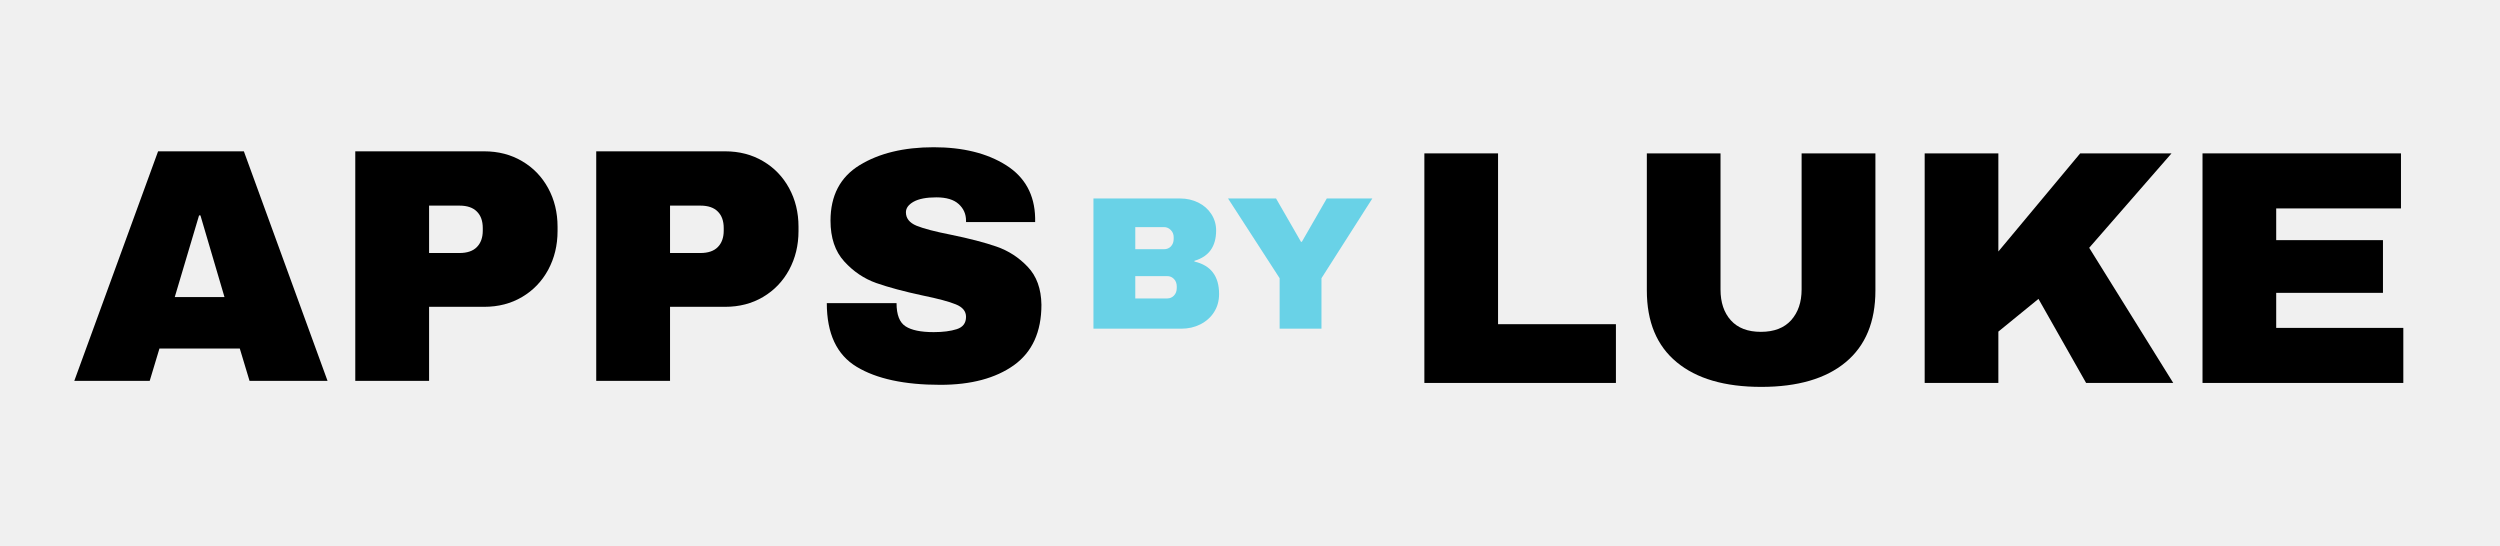
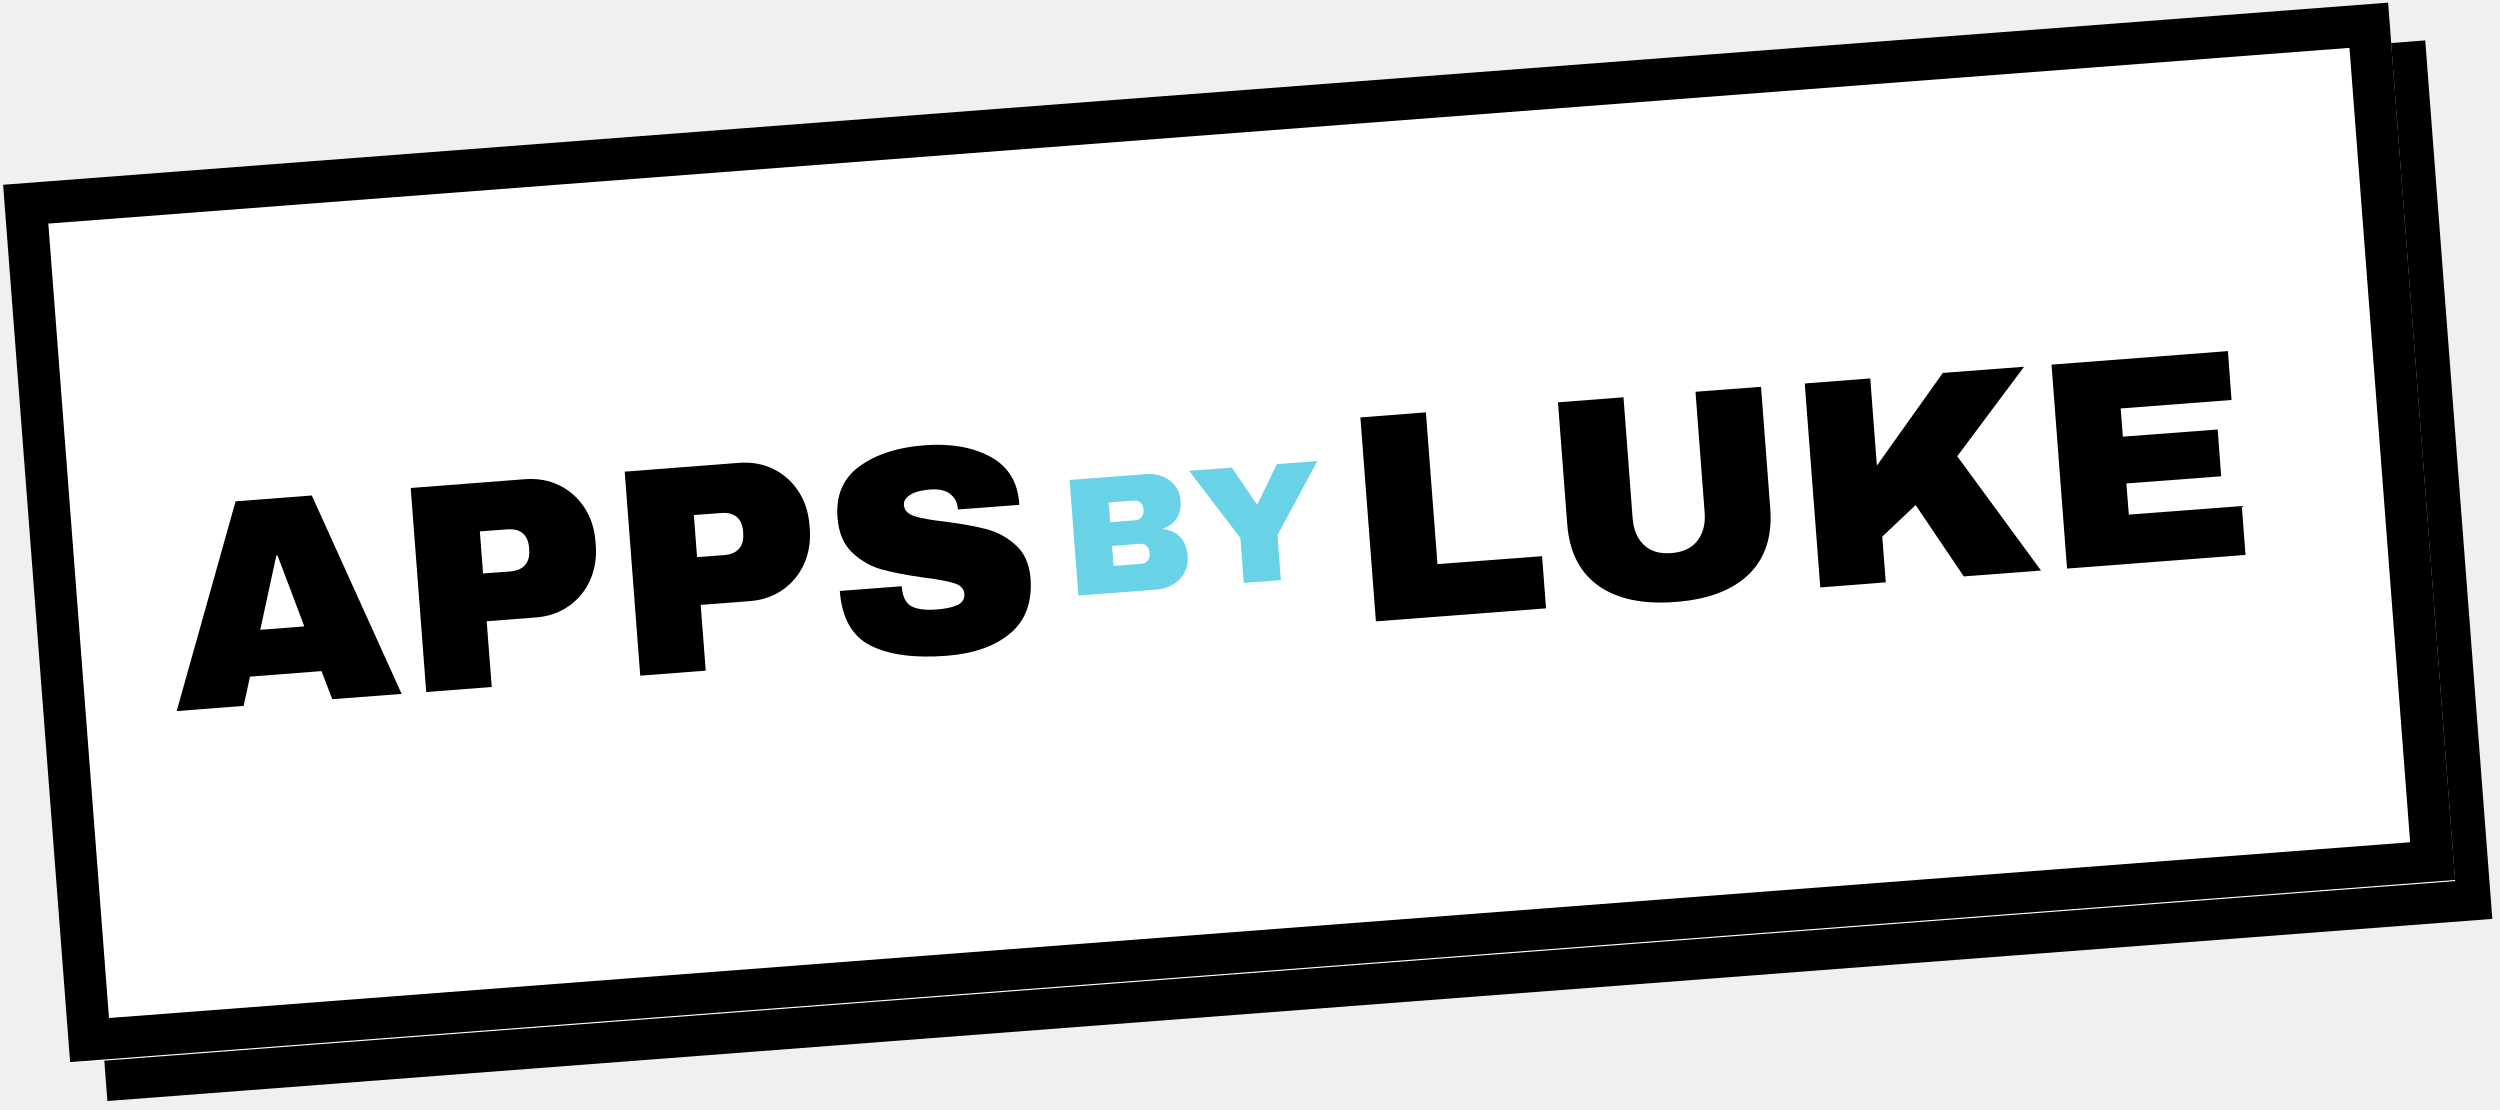
- <svg xmlns="http://www.w3.org/2000/svg" width="422" zoomAndPan="magnify" viewBox="0 0 316.5 69" height="92" preserveAspectRatio="xMidYMid meet" version="1.0">
+ <svg xmlns="http://www.w3.org/2000/svg" width="473" zoomAndPan="magnify" viewBox="0 0 354.75 157.5" height="210" preserveAspectRatio="xMidYMid meet" version="1.0">
  <defs>
    <g />
+     <clipPath id="0213d211aa">
+       <path d="M 5 5 L 354 5 L 354 157 L 5 157 Z M 5 5 " clip-rule="nonzero" />
+     </clipPath>
+     <clipPath id="599840b087">
+       <path d="M 5.719 31.578 L 344.184 5.73 L 353.703 130.387 L 15.238 156.234 Z M 5.719 31.578 " clip-rule="nonzero" />
+     </clipPath>
+     <clipPath id="8e7d22c7f6">
+       <path d="M 0.438 0 L 349 0 L 349 151 L 0.438 151 Z M 0.438 0 " clip-rule="nonzero" />
+     </clipPath>
+     <clipPath id="e24e7d6111">
+       <path d="M 0.438 26.219 L 338.902 0.371 L 348.422 125.027 L 9.957 150.875 Z M 0.438 26.219 " clip-rule="nonzero" />
+     </clipPath>
+     <clipPath id="fa8314490c">
+       <path d="M 0.438 0 L 349 0 L 349 151 L 0.438 151 Z M 0.438 0 " clip-rule="nonzero" />
+     </clipPath>
+     <clipPath id="a537d8eddf">
+       <path d="M 0.438 26.219 L 338.875 0.371 L 348.383 124.863 L 9.945 150.711 Z M 0.438 26.219 " clip-rule="nonzero" />
+     </clipPath>
+     <clipPath id="7b8e2e2ddb">
+       <path d="M 0.438 26.219 L 338.898 0.371 L 348.418 125.023 L 9.957 150.875 Z M 0.438 26.219 " clip-rule="nonzero" />
+     </clipPath>
  </defs>
-   <g fill="#000000" fill-opacity="1">
-     <g transform="translate(8.982856, 48.2191)">
-       <g>
-         <path d="M 22.609 0 L 21.375 -4.094 L 11.203 -4.094 L 9.969 0 L 0.422 0 L 11.031 -29.062 L 21.891 -29.062 L 32.484 0 Z M 13.141 -10.609 L 19.438 -10.609 L 16.391 -20.953 L 16.219 -20.953 Z M 13.141 -10.609 " />
+   <g clip-path="url(#0213d211aa)">
+     <g clip-path="url(#599840b087)">
+       <path fill="#000000" d="M 5.719 31.578 L 344.141 5.734 L 353.66 130.391 L 15.238 156.234 Z M 5.719 31.578 " fill-opacity="1" fill-rule="nonzero" />
+     </g>
+   </g>
+   <g clip-path="url(#8e7d22c7f6)">
+     <g clip-path="url(#e24e7d6111)">
+       <path fill="#ffffff" d="M 0.438 26.219 L 338.859 0.375 L 348.379 125.027 L 9.957 150.875 Z M 0.438 26.219 " fill-opacity="1" fill-rule="nonzero" />
+     </g>
+   </g>
+   <g clip-path="url(#fa8314490c)">
+     <g clip-path="url(#a537d8eddf)">
+       <g clip-path="url(#7b8e2e2ddb)">
+         <path stroke-linecap="butt" transform="matrix(0.745456, -0.0569326, 0.0569326, 0.745456, 0.436744, 26.21951)" fill="none" stroke-linejoin="miter" d="M 0.001 -0.001 L 454.033 0.001 L 454.032 167.217 L -0 167.221 Z M 0.001 -0.001 " stroke="#000000" stroke-width="16" stroke-opacity="1" stroke-miterlimit="4" />
      </g>
    </g>
  </g>
  <g fill="#000000" fill-opacity="1">
-     <g transform="translate(41.85303, 48.2191)">
+     <g transform="translate(24.64974, 100.933)">
      <g>
-         <path d="M 19.438 -29.062 C 21.238 -29.062 22.844 -28.645 24.25 -27.812 C 25.656 -26.988 26.754 -25.848 27.547 -24.391 C 28.336 -22.941 28.734 -21.316 28.734 -19.516 L 28.734 -18.969 C 28.734 -17.164 28.336 -15.531 27.547 -14.062 C 26.754 -12.602 25.656 -11.457 24.25 -10.625 C 22.844 -9.789 21.238 -9.375 19.438 -9.375 L 12.469 -9.375 L 12.469 0 L 3.125 0 L 3.125 -29.062 Z M 12.469 -16.188 L 16.312 -16.188 C 17.289 -16.188 18.023 -16.438 18.516 -16.938 C 19.016 -17.445 19.266 -18.141 19.266 -19.016 L 19.266 -19.344 C 19.266 -20.25 19.016 -20.945 18.516 -21.438 C 18.023 -21.938 17.289 -22.188 16.312 -22.188 L 12.469 -22.188 Z M 12.469 -16.188 " />
+         <path d="M 22.5 -1.719 L 20.969 -5.703 L 10.828 -4.922 L 9.922 -0.766 L 0.422 -0.031 L 8.781 -29.797 L 19.594 -30.625 L 32.344 -2.469 Z M 12.281 -11.562 L 18.531 -12.047 L 14.734 -22.109 L 14.562 -22.094 Z M 12.281 -11.562 " />
      </g>
    </g>
  </g>
  <g fill="#000000" fill-opacity="1">
-     <g transform="translate(72.35722, 48.2191)">
+     <g transform="translate(57.37236, 98.43385)">
      <g>
-         <path d="M 19.438 -29.062 C 21.238 -29.062 22.844 -28.645 24.25 -27.812 C 25.656 -26.988 26.754 -25.848 27.547 -24.391 C 28.336 -22.941 28.734 -21.316 28.734 -19.516 L 28.734 -18.969 C 28.734 -17.164 28.336 -15.531 27.547 -14.062 C 26.754 -12.602 25.656 -11.457 24.25 -10.625 C 22.844 -9.789 21.238 -9.375 19.438 -9.375 L 12.469 -9.375 L 12.469 0 L 3.125 0 L 3.125 -29.062 Z M 12.469 -16.188 L 16.312 -16.188 C 17.289 -16.188 18.023 -16.438 18.516 -16.938 C 19.016 -17.445 19.266 -18.141 19.266 -19.016 L 19.266 -19.344 C 19.266 -20.25 19.016 -20.945 18.516 -21.438 C 18.023 -21.938 17.289 -22.188 16.312 -22.188 L 12.469 -22.188 Z M 12.469 -16.188 " />
+         <path d="M 17.141 -30.438 C 18.941 -30.57 20.57 -30.273 22.031 -29.547 C 23.5 -28.816 24.68 -27.758 25.578 -26.375 C 26.473 -25 26.988 -23.41 27.125 -21.609 L 27.172 -21.062 C 27.305 -19.27 27.035 -17.613 26.359 -16.094 C 25.68 -14.582 24.672 -13.359 23.328 -12.422 C 21.992 -11.484 20.426 -10.945 18.625 -10.812 L 11.688 -10.281 L 12.406 -0.953 L 3.109 -0.234 L 0.906 -29.188 Z M 11.172 -17.062 L 15 -17.344 C 15.988 -17.426 16.707 -17.738 17.156 -18.281 C 17.602 -18.82 17.789 -19.523 17.719 -20.391 L 17.703 -20.734 C 17.629 -21.629 17.332 -22.301 16.812 -22.75 C 16.289 -23.207 15.535 -23.395 14.547 -23.312 L 10.719 -23.031 Z M 11.172 -17.062 " />
      </g>
    </g>
  </g>
  <g fill="#000000" fill-opacity="1">
-     <g transform="translate(102.8614, 48.2191)">
+     <g transform="translate(87.73962, 96.11462)">
      <g>
-         <path d="M 15.344 -29.578 C 19.051 -29.578 22.102 -28.82 24.5 -27.312 C 26.895 -25.801 28.125 -23.57 28.188 -20.625 L 28.188 -20.109 L 19.438 -20.109 L 19.438 -20.281 C 19.438 -21.125 19.125 -21.828 18.5 -22.391 C 17.883 -22.953 16.941 -23.234 15.672 -23.234 C 14.43 -23.234 13.477 -23.051 12.812 -22.688 C 12.156 -22.32 11.828 -21.875 11.828 -21.344 C 11.828 -20.582 12.273 -20.016 13.172 -19.641 C 14.078 -19.273 15.531 -18.895 17.531 -18.5 C 19.875 -18.02 21.797 -17.52 23.297 -17 C 24.805 -16.477 26.125 -15.625 27.25 -14.438 C 28.375 -13.258 28.953 -11.66 28.984 -9.641 C 28.984 -6.203 27.82 -3.648 25.5 -1.984 C 23.176 -0.328 20.07 0.5 16.188 0.5 C 11.645 0.5 8.113 -0.258 5.594 -1.781 C 3.07 -3.301 1.812 -5.988 1.812 -9.844 L 10.641 -9.844 C 10.641 -8.375 11.02 -7.395 11.781 -6.906 C 12.539 -6.414 13.727 -6.172 15.344 -6.172 C 16.52 -6.172 17.492 -6.297 18.266 -6.547 C 19.047 -6.797 19.438 -7.316 19.438 -8.109 C 19.438 -8.816 19.004 -9.344 18.141 -9.688 C 17.285 -10.039 15.883 -10.414 13.938 -10.812 C 11.57 -11.32 9.613 -11.848 8.062 -12.391 C 6.52 -12.941 5.172 -13.852 4.016 -15.125 C 2.859 -16.395 2.281 -18.113 2.281 -20.281 C 2.281 -23.457 3.508 -25.801 5.969 -27.312 C 8.438 -28.82 11.562 -29.578 15.344 -29.578 Z M 15.344 -29.578 " />
+         <path d="M 17.141 -30.438 C 18.941 -30.57 20.57 -30.273 22.031 -29.547 C 23.5 -28.816 24.68 -27.758 25.578 -26.375 C 26.473 -25 26.988 -23.41 27.125 -21.609 L 27.172 -21.062 C 27.305 -19.27 27.035 -17.613 26.359 -16.094 C 25.68 -14.582 24.672 -13.359 23.328 -12.422 C 21.992 -11.484 20.426 -10.945 18.625 -10.812 L 11.688 -10.281 L 12.406 -0.953 L 3.109 -0.234 L 0.906 -29.188 Z M 11.172 -17.062 L 15 -17.344 C 15.988 -17.426 16.707 -17.738 17.156 -18.281 C 17.602 -18.82 17.789 -19.523 17.719 -20.391 L 17.703 -20.734 C 17.629 -21.629 17.332 -22.301 16.812 -22.75 C 16.289 -23.207 15.535 -23.395 14.547 -23.312 L 10.719 -23.031 Z M 11.172 -17.062 " />
+       </g>
+     </g>
+   </g>
+   <g fill="#000000" fill-opacity="1">
+     <g transform="translate(118.1069, 93.79538)">
+       <g>
+         <path d="M 13.016 -30.609 C 16.711 -30.891 19.812 -30.367 22.312 -29.047 C 24.812 -27.734 26.207 -25.609 26.5 -22.672 L 26.531 -22.156 L 17.812 -21.5 L 17.797 -21.672 C 17.734 -22.516 17.375 -23.191 16.719 -23.703 C 16.062 -24.223 15.102 -24.43 13.844 -24.328 C 12.602 -24.234 11.664 -23.977 11.031 -23.562 C 10.406 -23.156 10.113 -22.68 10.156 -22.141 C 10.219 -21.391 10.707 -20.863 11.625 -20.562 C 12.551 -20.258 14.023 -19.992 16.047 -19.766 C 18.41 -19.461 20.359 -19.109 21.891 -18.703 C 23.43 -18.297 24.805 -17.547 26.016 -16.453 C 27.234 -15.367 27.938 -13.816 28.125 -11.797 C 28.383 -8.367 27.422 -5.738 25.234 -3.906 C 23.047 -2.082 20.016 -1.023 16.141 -0.734 C 11.617 -0.391 8.047 -0.875 5.422 -2.188 C 2.805 -3.508 1.352 -6.094 1.062 -9.938 L 9.844 -10.609 C 9.957 -9.16 10.41 -8.219 11.203 -7.781 C 12.004 -7.344 13.203 -7.188 14.797 -7.312 C 15.973 -7.395 16.938 -7.594 17.688 -7.906 C 18.438 -8.227 18.785 -8.773 18.734 -9.547 C 18.672 -10.254 18.195 -10.75 17.312 -11.031 C 16.438 -11.312 15.016 -11.578 13.047 -11.828 C 10.66 -12.16 8.676 -12.539 7.094 -12.969 C 5.508 -13.395 4.094 -14.191 2.844 -15.359 C 1.602 -16.535 0.898 -18.203 0.734 -20.359 C 0.492 -23.523 1.539 -25.953 3.875 -27.641 C 6.207 -29.328 9.254 -30.316 13.016 -30.609 Z M 13.016 -30.609 " />
      </g>
    </g>
  </g>
  <g fill="#69d2e7" fill-opacity="1">
-     <g transform="translate(136.6648, 41.61182)">
+     <g transform="translate(151.2562, 84.64769)">
      <g>
-         <path d="M 12.75 -16.484 C 13.57 -16.484 14.332 -16.312 15.031 -15.969 C 15.727 -15.625 16.281 -15.141 16.688 -14.516 C 17.094 -13.891 17.297 -13.195 17.297 -12.438 C 17.297 -10.406 16.379 -9.125 14.547 -8.594 L 14.547 -8.5 C 16.629 -8.02 17.672 -6.648 17.672 -4.391 C 17.672 -3.523 17.457 -2.758 17.031 -2.094 C 16.613 -1.438 16.035 -0.922 15.297 -0.547 C 14.566 -0.18 13.766 0 12.891 0 L 1.766 0 L 1.766 -16.484 Z M 7.062 -10.062 L 10.703 -10.062 C 11.055 -10.062 11.348 -10.18 11.578 -10.422 C 11.805 -10.672 11.922 -10.984 11.922 -11.359 L 11.922 -11.594 C 11.922 -11.945 11.801 -12.242 11.562 -12.484 C 11.32 -12.734 11.035 -12.859 10.703 -12.859 L 7.062 -12.859 Z M 7.062 -3.828 L 11.094 -3.828 C 11.445 -3.828 11.738 -3.953 11.969 -4.203 C 12.195 -4.453 12.312 -4.758 12.312 -5.125 L 12.312 -5.359 C 12.312 -5.734 12.195 -6.039 11.969 -6.281 C 11.738 -6.531 11.445 -6.656 11.094 -6.656 L 7.062 -6.656 Z M 7.062 -3.828 " />
+         <path d="M 11.438 -17.375 C 12.258 -17.438 13.031 -17.32 13.75 -17.031 C 14.469 -16.738 15.051 -16.297 15.5 -15.703 C 15.957 -15.117 16.211 -14.453 16.266 -13.703 C 16.422 -11.672 15.602 -10.328 13.812 -9.672 L 13.828 -9.578 C 15.953 -9.266 17.102 -7.973 17.281 -5.703 C 17.344 -4.836 17.188 -4.062 16.812 -3.375 C 16.445 -2.688 15.91 -2.129 15.203 -1.703 C 14.492 -1.285 13.707 -1.047 12.844 -0.984 L 1.766 -0.141 L 0.516 -16.547 Z M 6.281 -10.547 L 9.891 -10.828 C 10.242 -10.859 10.523 -11.004 10.734 -11.266 C 10.941 -11.523 11.035 -11.844 11.016 -12.219 L 11 -12.453 C 10.969 -12.805 10.82 -13.098 10.562 -13.328 C 10.312 -13.555 10.016 -13.656 9.672 -13.625 L 6.062 -13.344 Z M 6.75 -4.344 L 10.75 -4.656 C 11.102 -4.688 11.383 -4.832 11.594 -5.094 C 11.812 -5.352 11.906 -5.672 11.875 -6.047 L 11.859 -6.281 C 11.828 -6.645 11.688 -6.941 11.438 -7.172 C 11.195 -7.41 10.898 -7.516 10.547 -7.484 L 6.547 -7.172 Z M 6.75 -4.344 " />
      </g>
    </g>
  </g>
  <g fill="#69d2e7" fill-opacity="1">
-     <g transform="translate(155.2982, 41.61182)">
+     <g transform="translate(169.8059, 83.23099)">
      <g>
-         <path d="M 12 0 L 6.703 0 L 6.703 -6.391 L 0.172 -16.484 L 6.25 -16.484 L 9.406 -11 L 9.516 -11 L 12.672 -16.484 L 18.438 -16.484 L 12 -6.391 Z M 12 0 " />
+         <path d="M 11.953 -0.906 L 6.688 -0.516 L 6.203 -6.891 L -1.078 -16.422 L 4.984 -16.875 L 8.531 -11.672 L 8.625 -11.672 L 11.375 -17.375 L 17.125 -17.812 L 11.469 -7.281 Z M 11.953 -0.906 " />
      </g>
    </g>
  </g>
  <g fill="#000000" fill-opacity="1">
-     <g transform="translate(177.2, 48.48042)">
+     <g transform="translate(192.1316, 88.40357)">
      <g>
-         <path d="M 3.125 -29.062 L 12.453 -29.062 L 12.453 -7.438 L 27.375 -7.438 L 27.375 0 L 3.125 0 Z M 3.125 -29.062 " />
+         <path d="M 0.906 -29.172 L 10.203 -29.891 L 11.844 -8.359 L 26.688 -9.484 L 27.25 -2.078 L 3.109 -0.234 Z M 0.906 -29.172 " />
      </g>
    </g>
  </g>
  <g fill="#000000" fill-opacity="1">
-     <g transform="translate(205.3648, 48.48042)">
+     <g transform="translate(220.17, 86.2622)">
      <g>
-         <path d="M 32.062 -11.703 C 32.062 -7.734 30.805 -4.707 28.297 -2.625 C 25.785 -0.539 22.223 0.5 17.609 0.5 C 12.992 0.5 9.426 -0.539 6.906 -2.625 C 4.383 -4.707 3.125 -7.734 3.125 -11.703 L 3.125 -29.062 L 12.453 -29.062 L 12.453 -11.828 C 12.453 -10.191 12.891 -8.891 13.766 -7.922 C 14.641 -6.953 15.906 -6.469 17.562 -6.469 C 19.227 -6.469 20.504 -6.957 21.391 -7.938 C 22.273 -8.926 22.719 -10.223 22.719 -11.828 L 22.719 -29.062 L 32.062 -29.062 Z M 32.062 -11.703 " />
+         <path d="M 31.031 -14.094 C 31.332 -10.133 30.312 -7.02 27.969 -4.75 C 25.625 -2.488 22.156 -1.188 17.562 -0.844 C 12.969 -0.488 9.336 -1.25 6.672 -3.125 C 4.004 -5.008 2.52 -7.93 2.219 -11.891 L 0.906 -29.172 L 10.203 -29.891 L 11.5 -12.734 C 11.625 -11.098 12.16 -9.828 13.109 -8.922 C 14.055 -8.023 15.359 -7.645 17.016 -7.781 C 18.66 -7.906 19.883 -8.488 20.688 -9.531 C 21.5 -10.582 21.844 -11.91 21.719 -13.516 L 20.422 -30.672 L 29.719 -31.375 Z M 31.031 -14.094 " />
      </g>
    </g>
  </g>
  <g fill="#000000" fill-opacity="1">
-     <g transform="translate(240.5392, 48.48042)">
+     <g transform="translate(255.1865, 83.58788)">
      <g>
-         <path d="M 22.812 -29.062 L 34.375 -29.062 L 23.953 -17.109 L 34.594 0 L 23.562 0 L 17.531 -10.641 L 12.453 -6.5 L 12.453 0 L 3.125 0 L 3.125 -29.062 L 12.453 -29.062 L 12.453 -16.641 Z M 22.812 -29.062 " />
+         <path d="M 20.5 -30.672 L 32.031 -31.547 L 22.547 -18.844 L 34.438 -2.625 L 23.469 -1.797 L 16.641 -11.922 L 11.906 -7.438 L 12.406 -0.953 L 3.109 -0.234 L 0.906 -29.172 L 10.203 -29.891 L 11.141 -17.516 Z M 20.5 -30.672 " />
      </g>
    </g>
  </g>
  <g fill="#000000" fill-opacity="1">
-     <g transform="translate(275.7136, 48.48042)">
+     <g transform="translate(290.2031, 80.91357)">
      <g>
-         <path d="M 3.125 -29.062 L 28.25 -29.062 L 28.25 -22.094 L 12.453 -22.094 L 12.453 -18.078 L 25.969 -18.078 L 25.969 -11.406 L 12.453 -11.406 L 12.453 -6.969 L 28.547 -6.969 L 28.547 0 L 3.125 0 Z M 3.125 -29.062 " />
+         <path d="M 0.906 -29.172 L 25.938 -31.094 L 26.453 -24.156 L 10.719 -22.953 L 11.031 -18.953 L 24.484 -19.969 L 24.984 -13.328 L 11.531 -12.312 L 11.875 -7.891 L 27.906 -9.109 L 28.438 -2.172 L 3.109 -0.234 Z M 0.906 -29.172 " />
      </g>
    </g>
  </g>
</svg>
